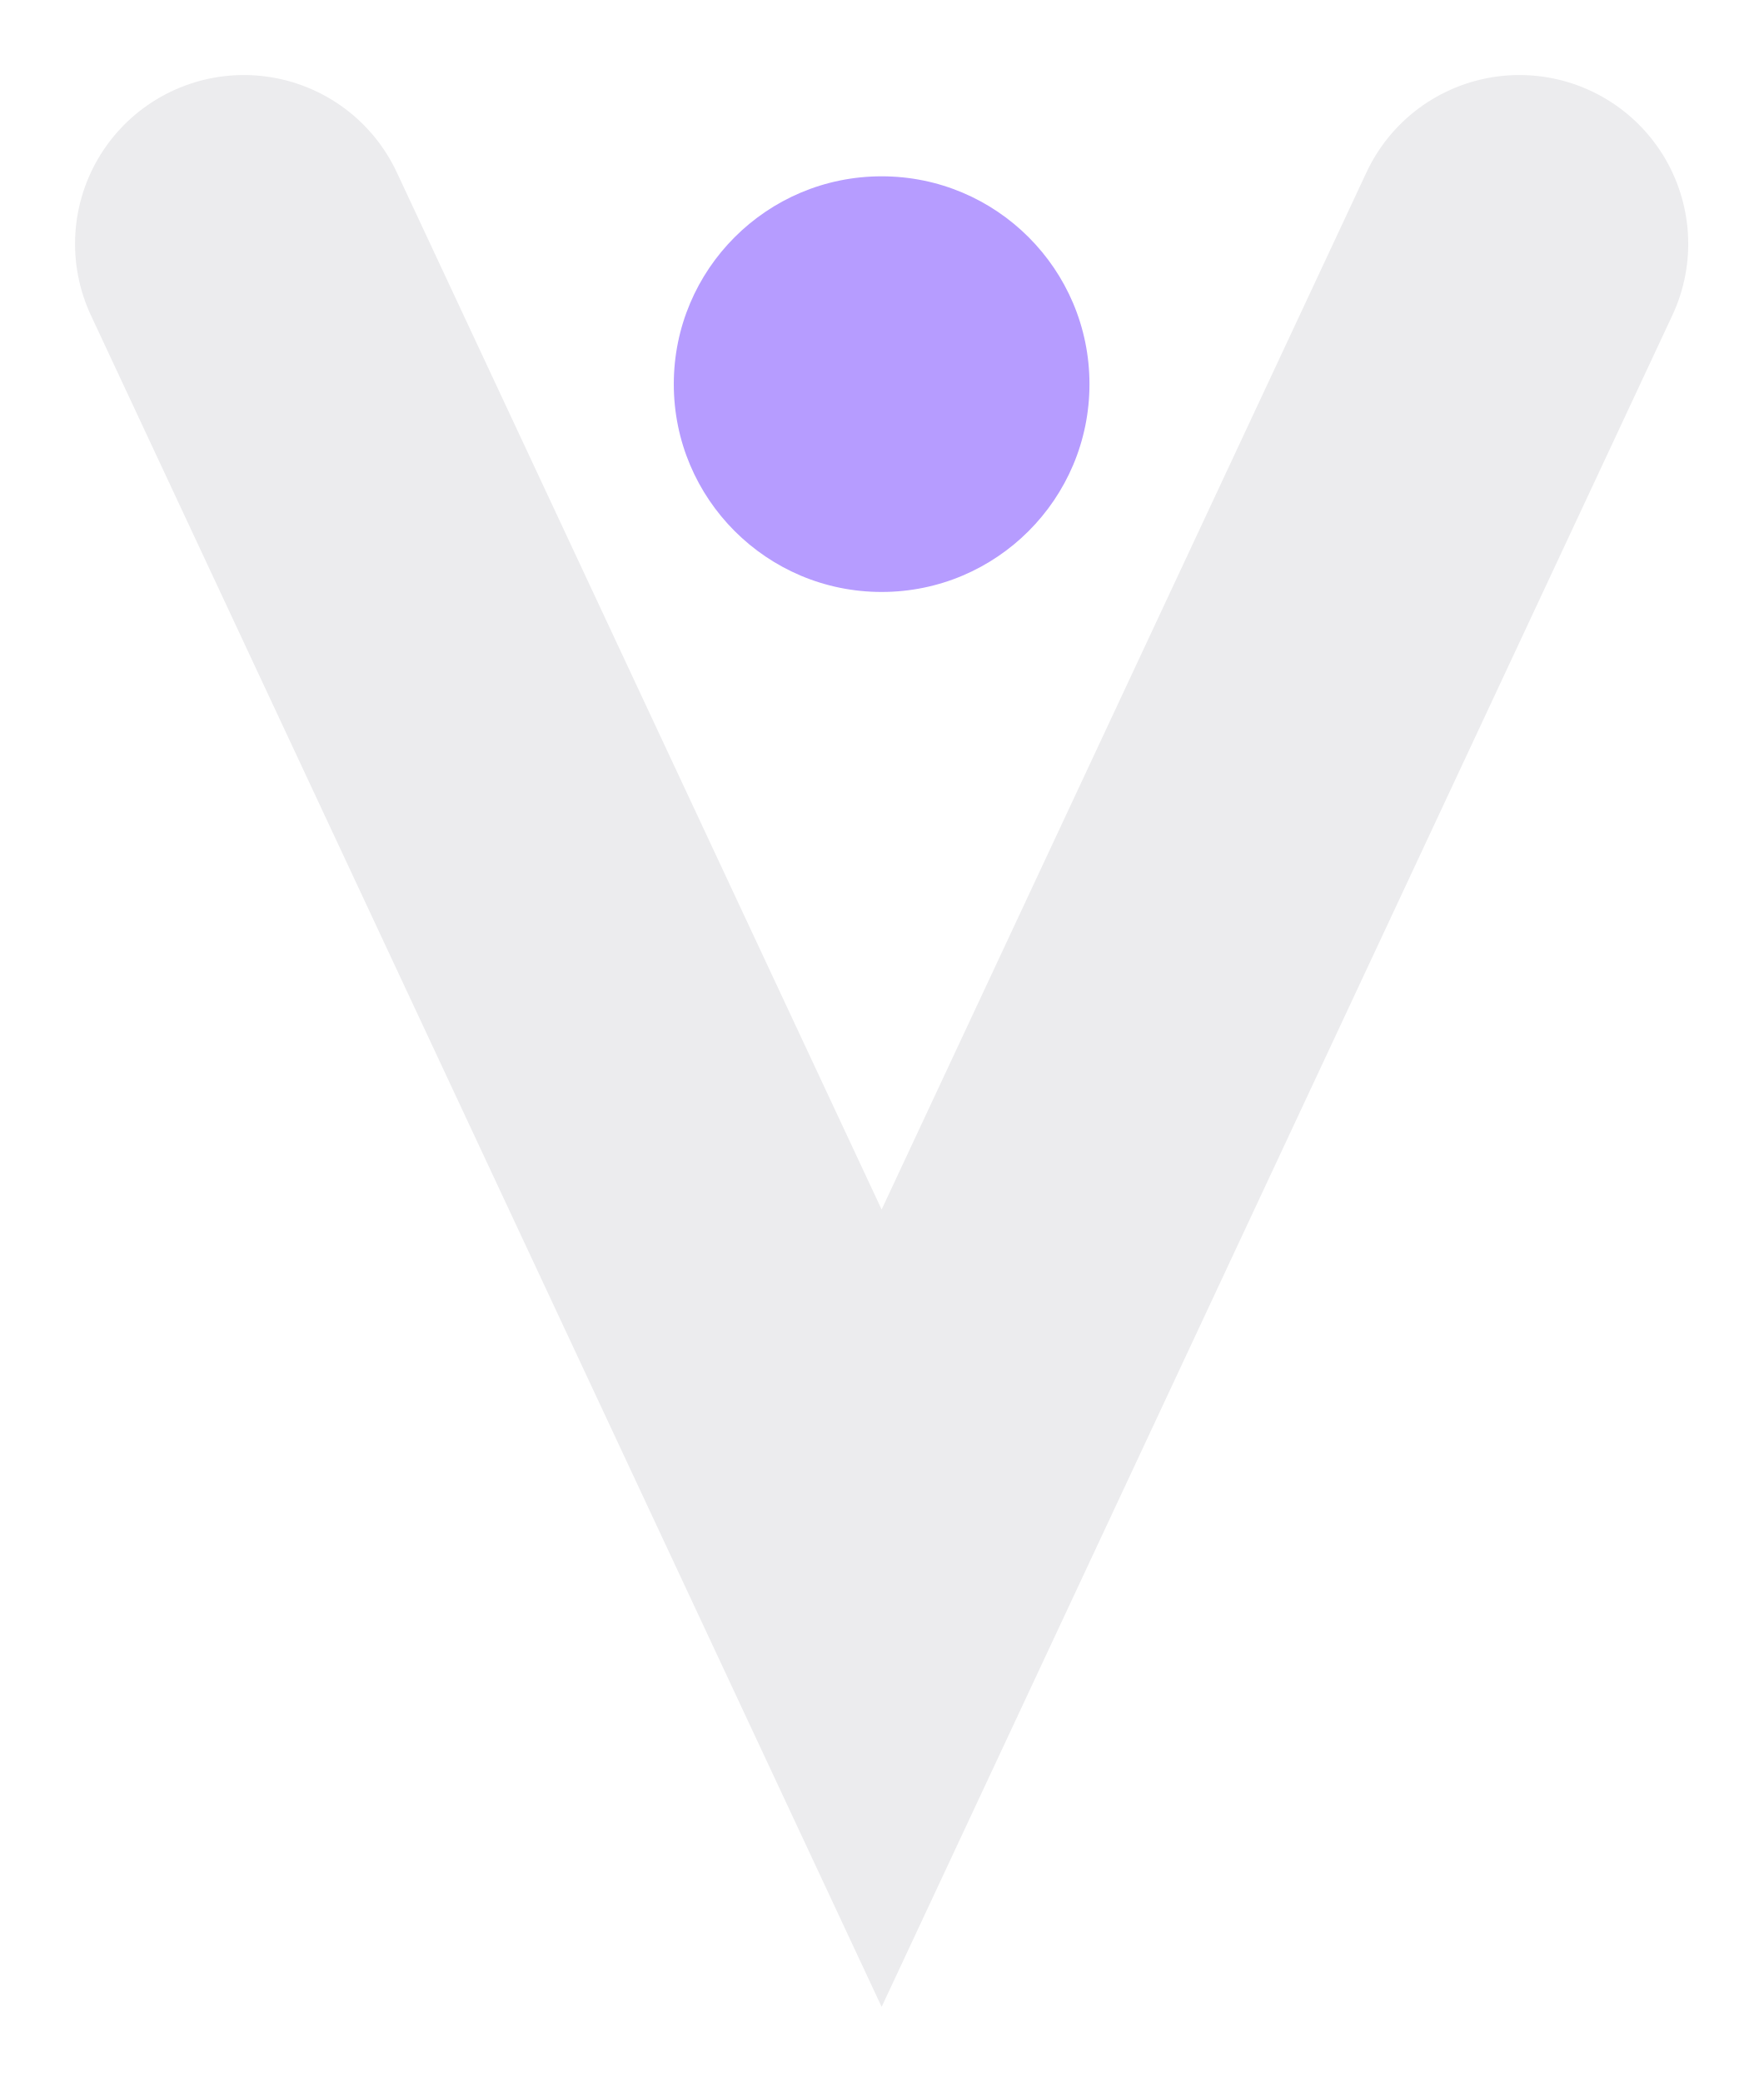
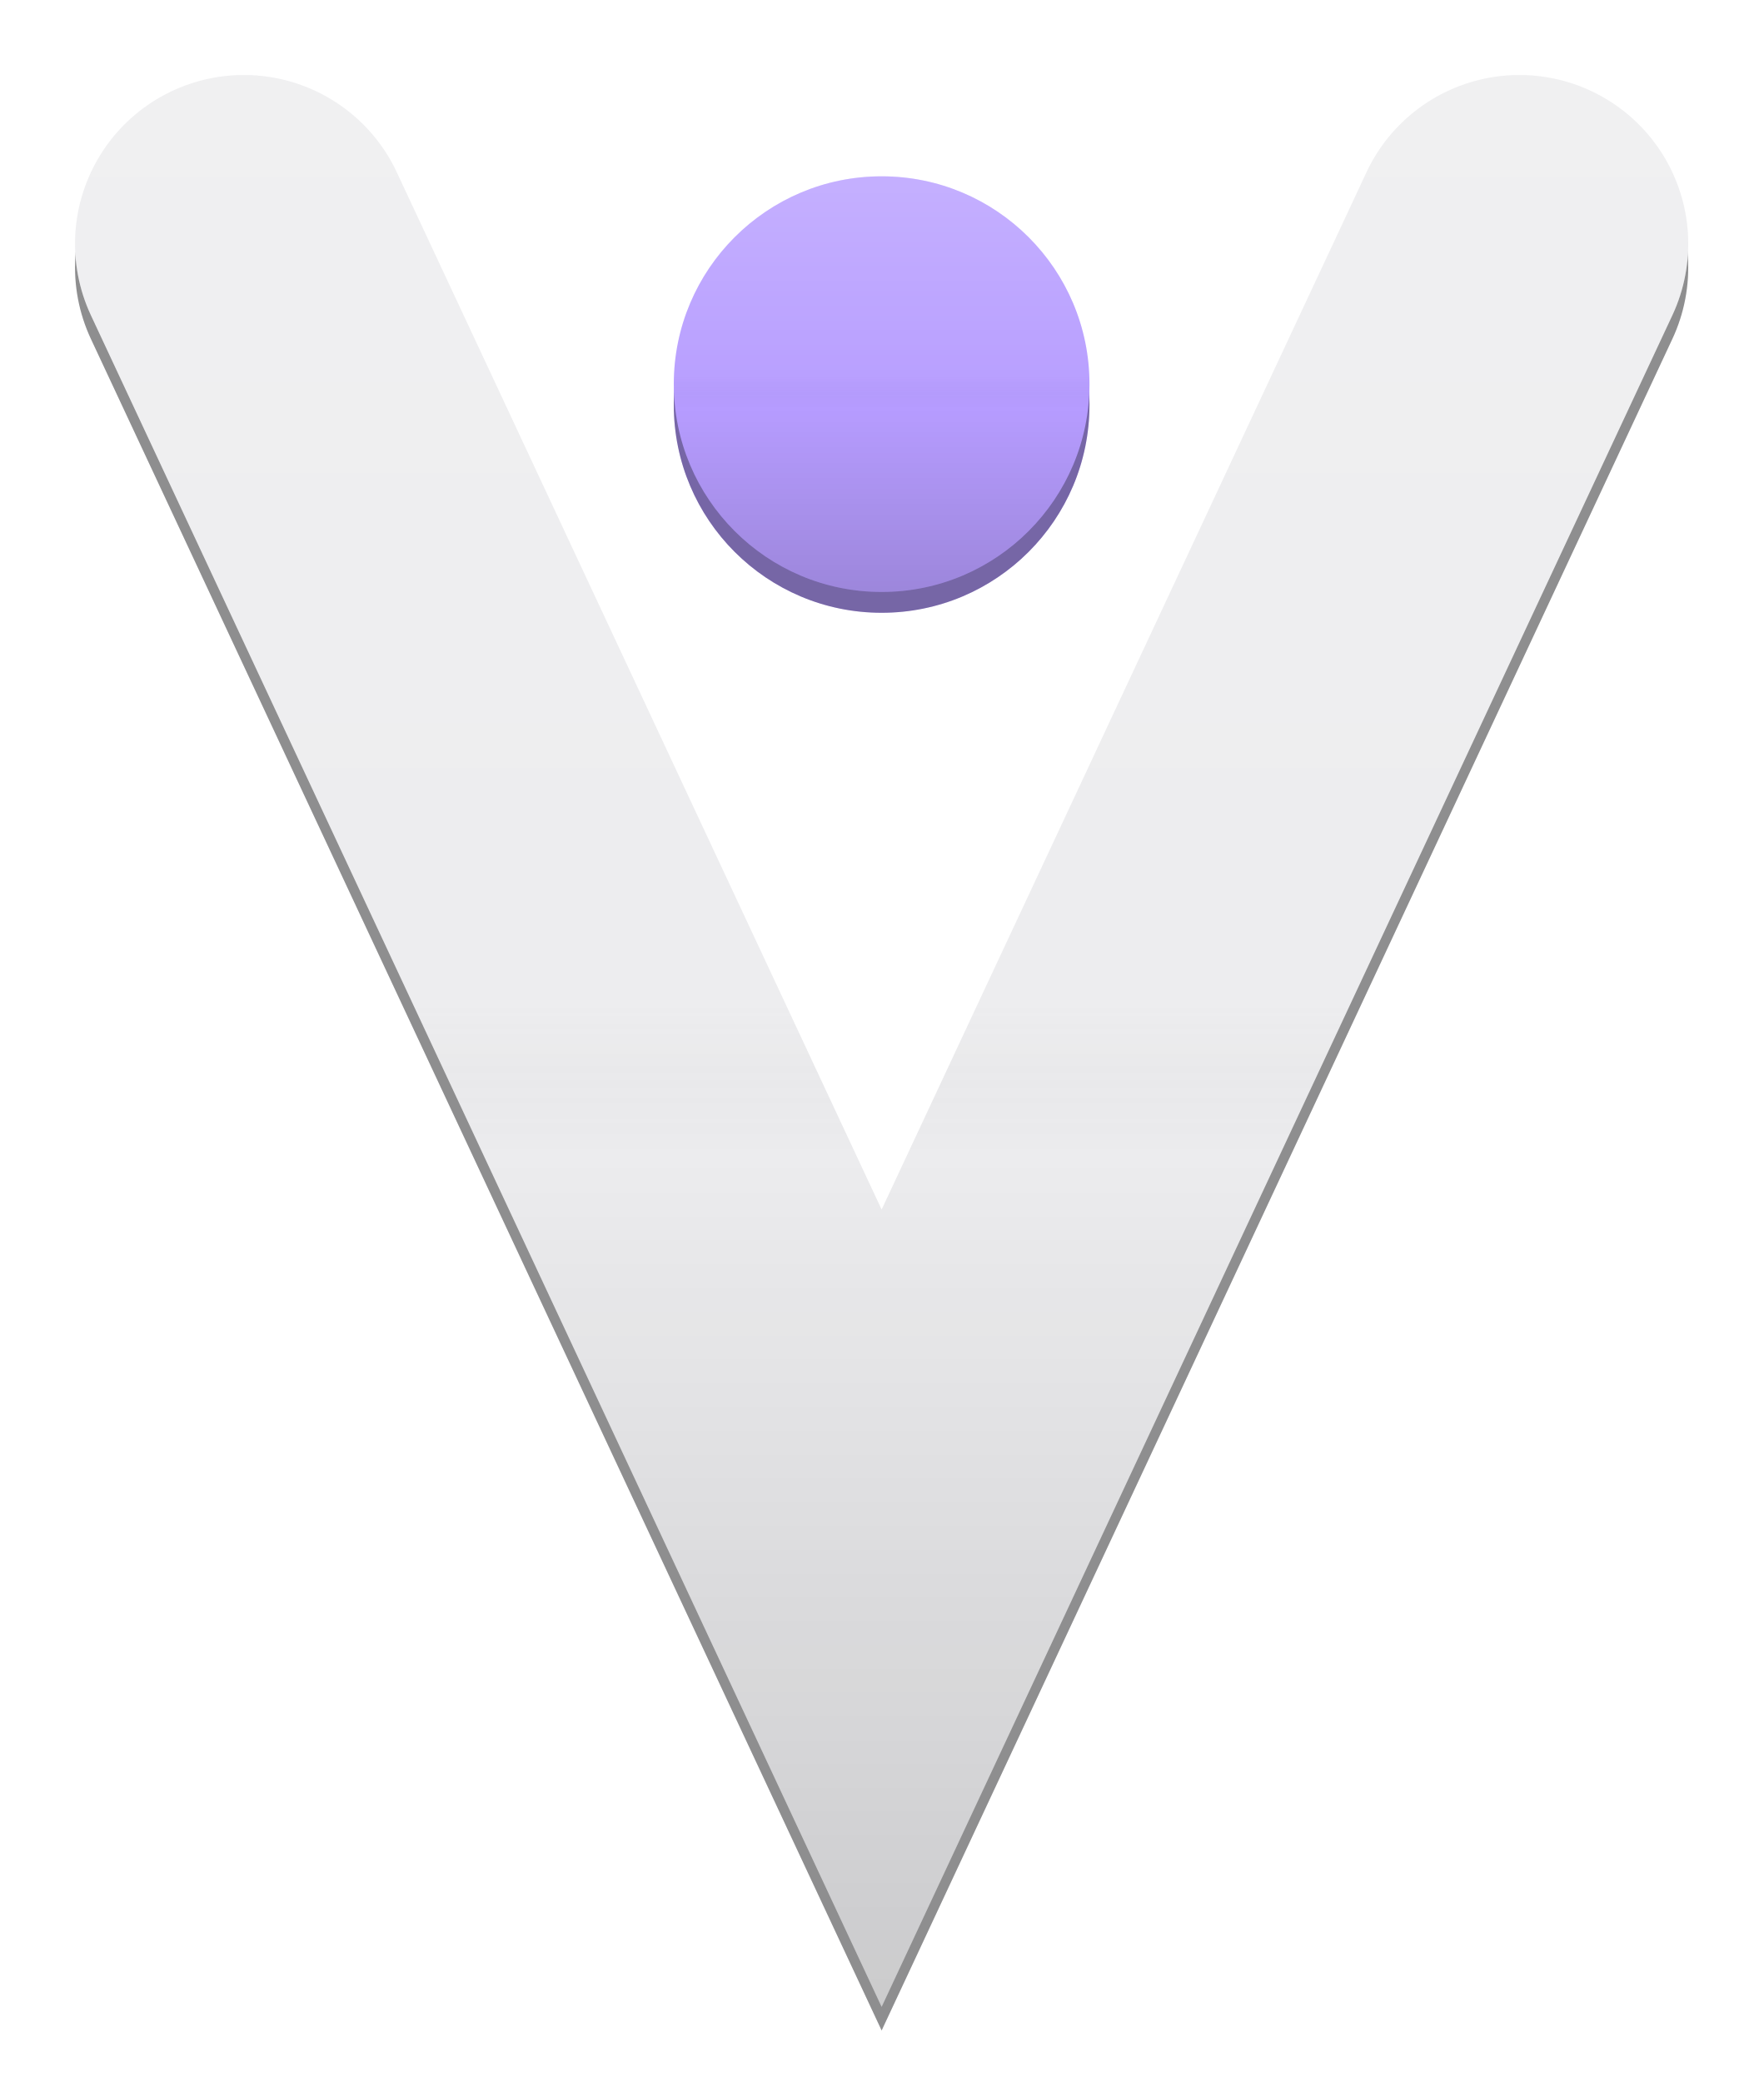
<svg xmlns="http://www.w3.org/2000/svg" viewBox="-4 -4 94 111" role="img" aria-label="Vibe">
+   <defs>
+     <linearGradient id="sheen" gradientUnits="userSpaceOnUse" x1="0" y1="0" x2="0" y2="103">
+       <stop offset="0" stop-color="#fff" stop-opacity="0.2" />
+       <stop offset="0.48" stop-color="#fff" stop-opacity="0.04" />
+       <stop offset="0.56" stop-color="#000" stop-opacity="0" />
+       <stop offset="1" stop-color="#000" stop-opacity="0.14" />
+     </linearGradient>
+     <linearGradient id="sheen-dot" x1="0" y1="0" x2="0" y2="1">
+       <stop offset="0" stop-color="#fff" stop-opacity="0.2" />
+       <stop offset="0.48" stop-color="#fff" stop-opacity="0.04" />
+       <stop offset="0.56" stop-color="#000" stop-opacity="0" />
+       <stop offset="1" stop-color="#000" stop-opacity="0.14" />
+     </linearGradient>
+   </defs>
+   <path d="M9 9L43 81.74L77 9" transform="translate(0 1.26)" fill="none" stroke="#ececee" stroke-width="18" stroke-linecap="round" stroke-linejoin="miter" />
+   <path d="M9 9L43 81.74L77 9" transform="translate(0 1.26)" fill="none" stroke="rgba(0,0,0,0.4)" stroke-width="18" stroke-linecap="round" stroke-linejoin="miter" />
  <path d="M9 9L43 81.74L77 9" fill="none" stroke="#ececee" stroke-width="18" stroke-linecap="round" stroke-linejoin="miter" />
+   <path d="M9 9L43 81.74L77 9" fill="none" stroke="url(#sheen)" stroke-width="18" stroke-linecap="round" stroke-linejoin="miter" />
+   <circle cx="43" cy="17.59" r="11.08" fill="#b69cff" />
+   <circle cx="43" cy="17.59" r="11.08" fill="rgba(0,0,0,0.35)" />
  <circle cx="43" cy="16.48" r="11.08" fill="#b69cff" />
+   <circle cx="43" cy="16.48" r="11.08" fill="url(#sheen-dot)" />
</svg>
